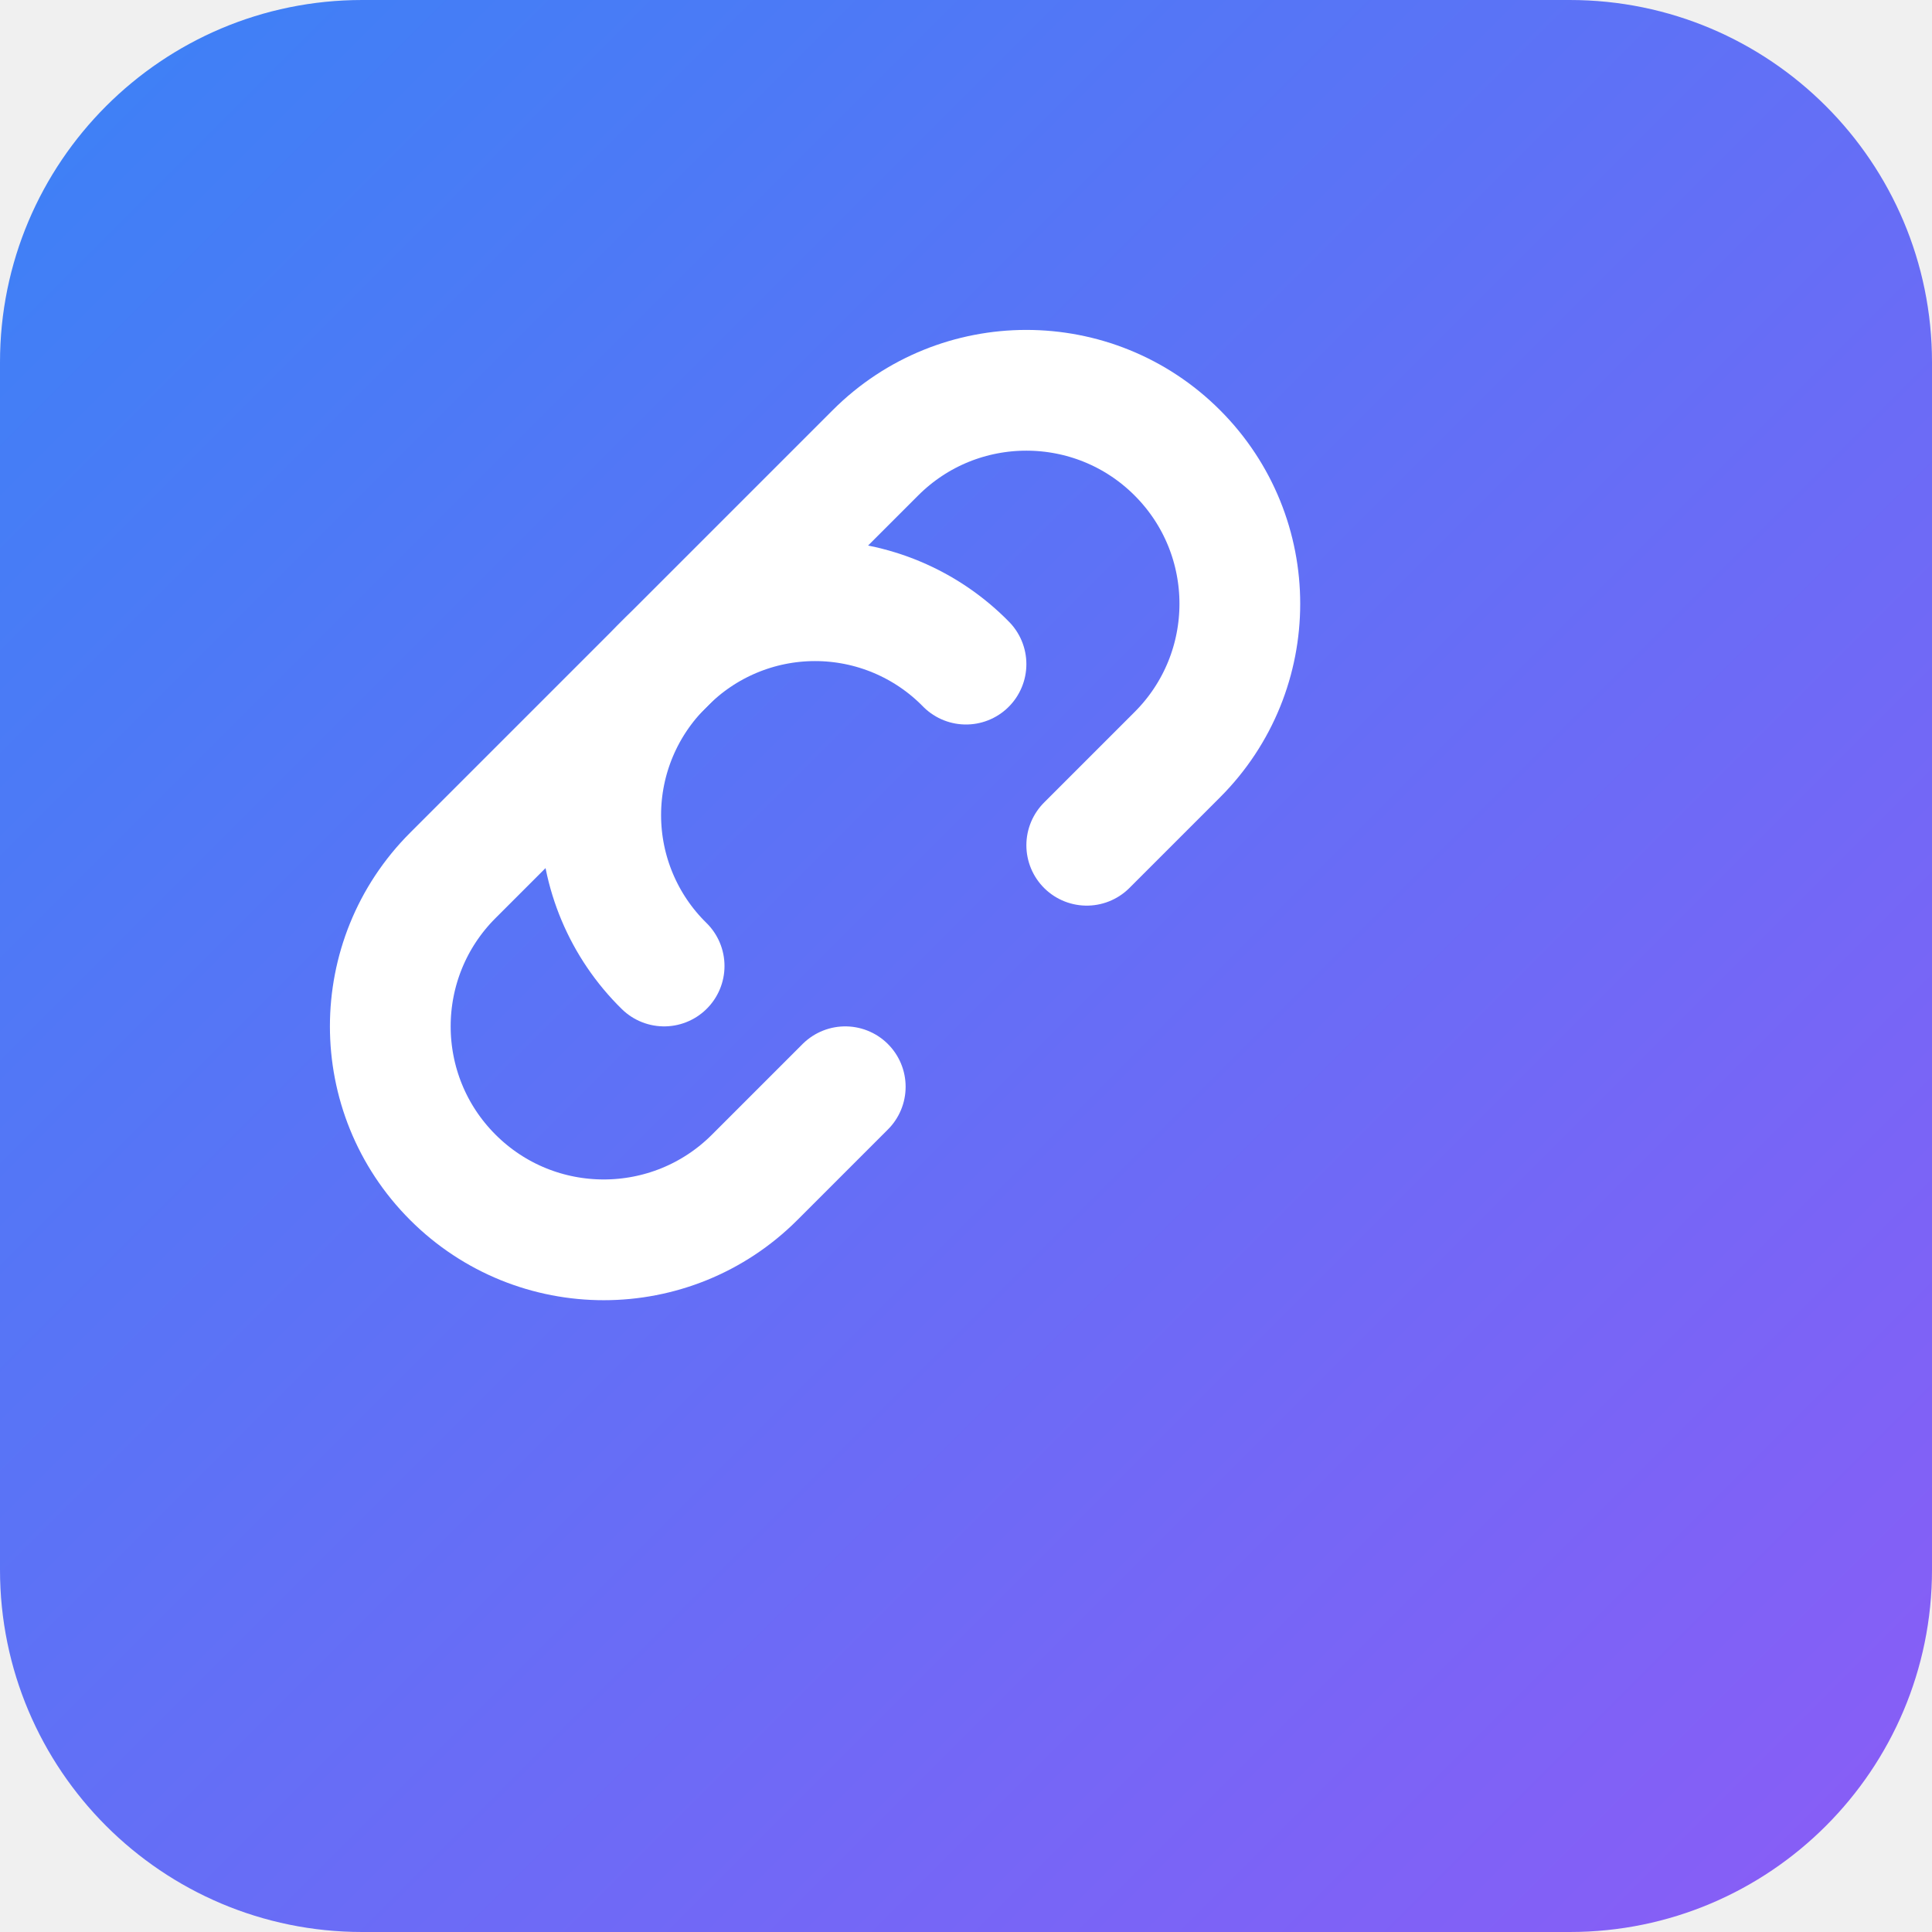
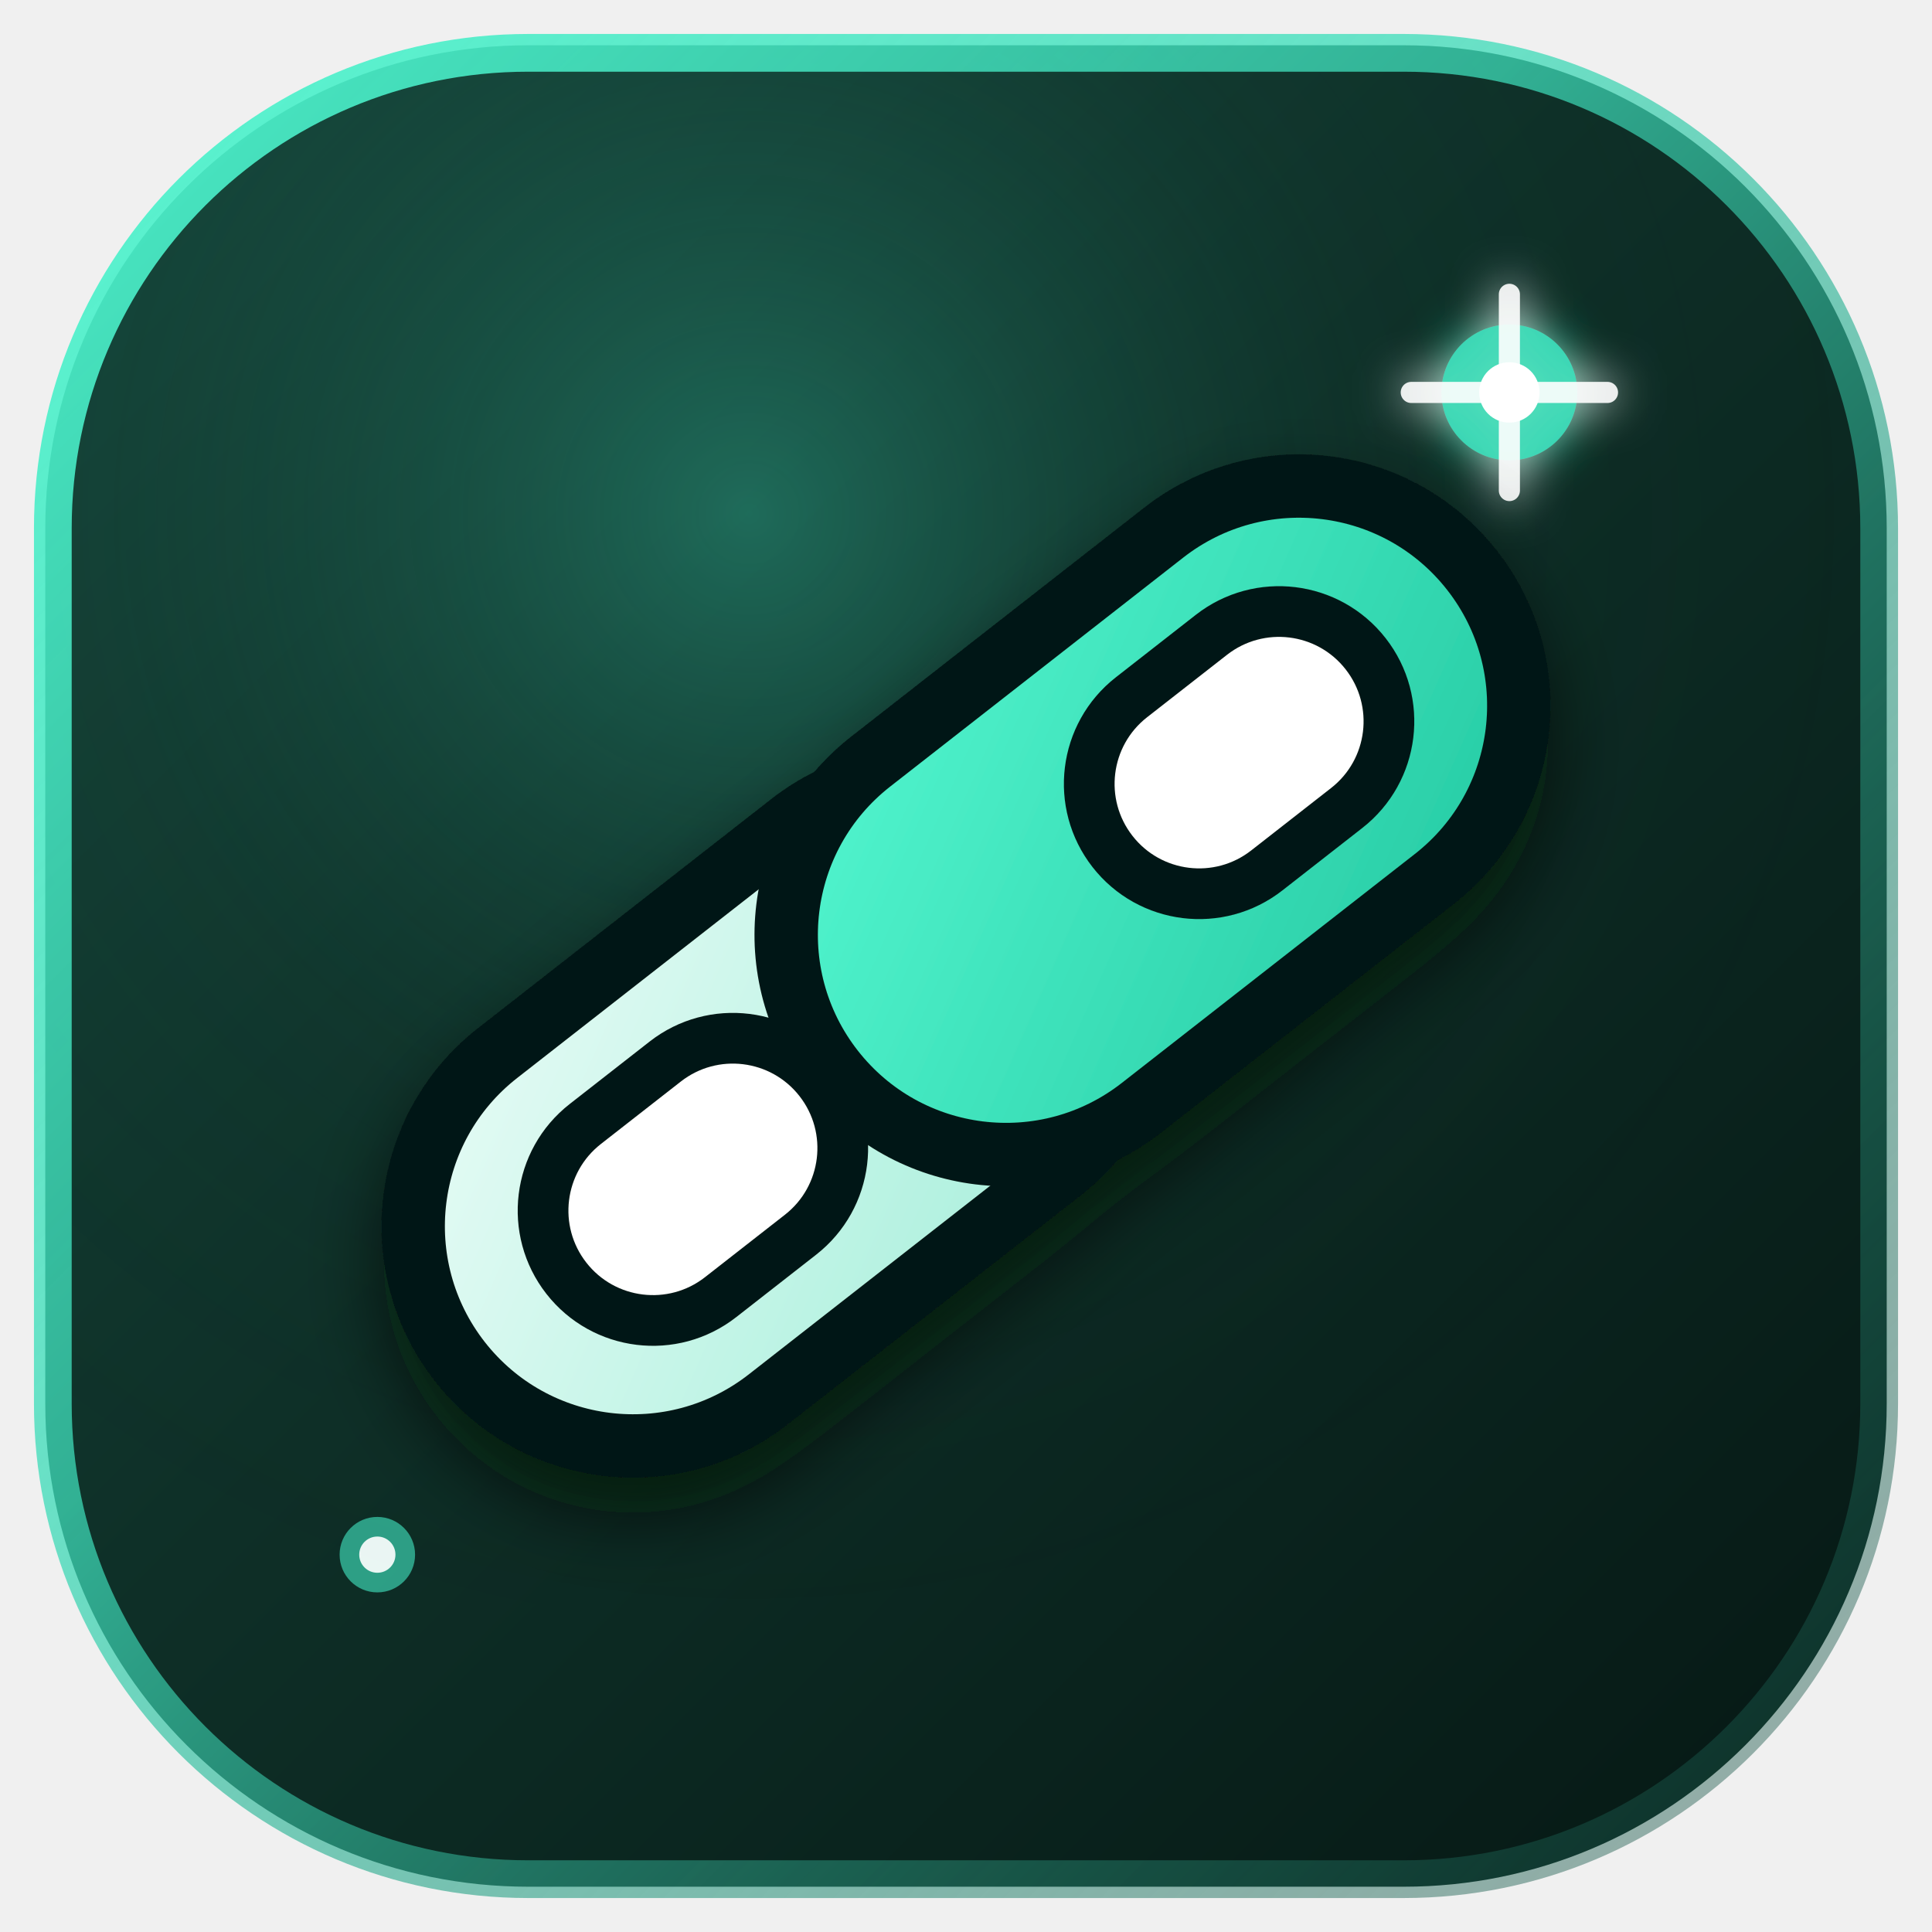
- <svg xmlns="http://www.w3.org/2000/svg" viewBox="0 0 32 32" width="32" height="32">
+ <svg xmlns="http://www.w3.org/2000/svg" viewBox="0 0 128 128" width="128" height="128">
  <defs>
-     <linearGradient id="grad1" x1="0%" y1="0%" x2="100%" y2="100%">
-       <stop offset="0%" style="stop-color:#3b82f6;stop-opacity:1" />
-       <stop offset="100%" style="stop-color:#8b5cf6;stop-opacity:1" />
+     <linearGradient id="bg" x1="0%" y1="0%" x2="100%" y2="100%">
+       <stop offset="0%" stop-color="#16483C" />
+       <stop offset="45%" stop-color="#0E2F27" />
+       <stop offset="100%" stop-color="#061814" />
    </linearGradient>
+     <linearGradient id="borderGlow" x1="0%" y1="0%" x2="100%" y2="100%">
+       <stop offset="0%" stop-color="#4EF5CE" stop-opacity="0.95" />
+       <stop offset="40%" stop-color="#3DDBB8" stop-opacity="0.75" />
+       <stop offset="100%" stop-color="#14463B" stop-opacity="0.4" />
+     </linearGradient>
+     <radialGradient id="ambient" cx="38%" cy="25%" r="65%">
+       <stop offset="0%" stop-color="#3DDBB8" stop-opacity="0.32" />
+       <stop offset="55%" stop-color="#16483C" stop-opacity="0.08" />
+       <stop offset="100%" stop-color="#061814" stop-opacity="0" />
+     </radialGradient>
+     <linearGradient id="capsuleLeft" x1="0%" y1="0%" x2="100%" y2="100%">
+       <stop offset="0%" stop-color="#EAFCF7" />
+       <stop offset="100%" stop-color="#A2EED9" />
+     </linearGradient>
+     <linearGradient id="capsuleRight" x1="0%" y1="0%" x2="100%" y2="100%">
+       <stop offset="0%" stop-color="#55F8D1" />
+       <stop offset="100%" stop-color="#24C9A2" />
+     </linearGradient>
+     <filter id="linkShadow" x="-20%" y="-20%" width="140%" height="140%">
+       <feDropShadow dx="0" dy="2.5" stdDeviation="2.5" flood-color="#020907" flood-opacity="0.65" />
+     </filter>
+     <filter id="sparkleGlow" x="-50%" y="-50%" width="200%" height="200%">
+       <feGaussianBlur stdDeviation="1.5" result="blur" />
+       <feMerge>
+         <feMergeNode in="blur" />
+         <feMergeNode in="SourceGraphic" />
+       </feMerge>
+     </filter>
  </defs>
-   <rect width="32" height="32" rx="6" fill="url(#grad1)" />
-   <g transform="translate(6, 6)" stroke="white" stroke-width="2" fill="none" stroke-linecap="round" stroke-linejoin="round">
-     <path d="M8 12l-1.5 1.5a3.5 3.5 0 1 1-5-5L5 5a3.5 3.5 0 0 1 5 0" />
-     <path d="M12 8l1.5-1.5a3.5 3.5 0 1 0-5-5L5 5a3.5 3.5 0 0 0 0 5" />
+   <rect x="3" y="3" width="122" height="122" rx="32" fill="url(#bg)" />
+   <rect x="3" y="3" width="122" height="122" rx="32" fill="url(#ambient)" />
+   <rect x="3.5" y="3.5" width="121" height="121" rx="31.5" fill="none" stroke="url(#borderGlow)" stroke-width="2.5" />
+   <g transform="translate(100, 26)" filter="url(#sparkleGlow)">
+     <circle cx="0" cy="0" r="4.5" fill="#3DDBB8" opacity="0.95" />
+     <circle cx="0" cy="0" r="2" fill="#FFFFFF" />
+     <path d="M0 -6.5 L0 6.5 M-6.5 0 L6.5 0" stroke="#FFFFFF" stroke-width="1.4" stroke-linecap="round" opacity="0.9" />
+   </g>
+   <circle cx="25" cy="103" r="2.5" fill="#3DDBB8" opacity="0.65" />
+   <circle cx="25" cy="103" r="1.2" fill="#FFFFFF" opacity="0.9" />
+   <g filter="url(#linkShadow)">
+     <g transform="translate(64, 64) scale(0.56) translate(-100, -100)">
+       <g transform="rotate(-38 100 100)">
+         <rect x="24" y="74" width="96" height="52" rx="26" fill="url(#capsuleLeft)" stroke="#061814" stroke-width="7.5" stroke-linejoin="round" stroke-linecap="round" />
+         <rect x="80" y="74" width="96" height="52" rx="26" fill="url(#capsuleRight)" stroke="#061814" stroke-width="7.5" stroke-linejoin="round" stroke-linecap="round" />
+         <rect x="40" y="87" width="38" height="26" rx="13" fill="#FFFFFF" stroke="#061814" stroke-width="6" stroke-linejoin="round" stroke-linecap="round" />
+         <rect x="122" y="87" width="38" height="26" rx="13" fill="#FFFFFF" stroke="#061814" stroke-width="6" stroke-linejoin="round" stroke-linecap="round" />
+       </g>
+     </g>
  </g>
</svg>
